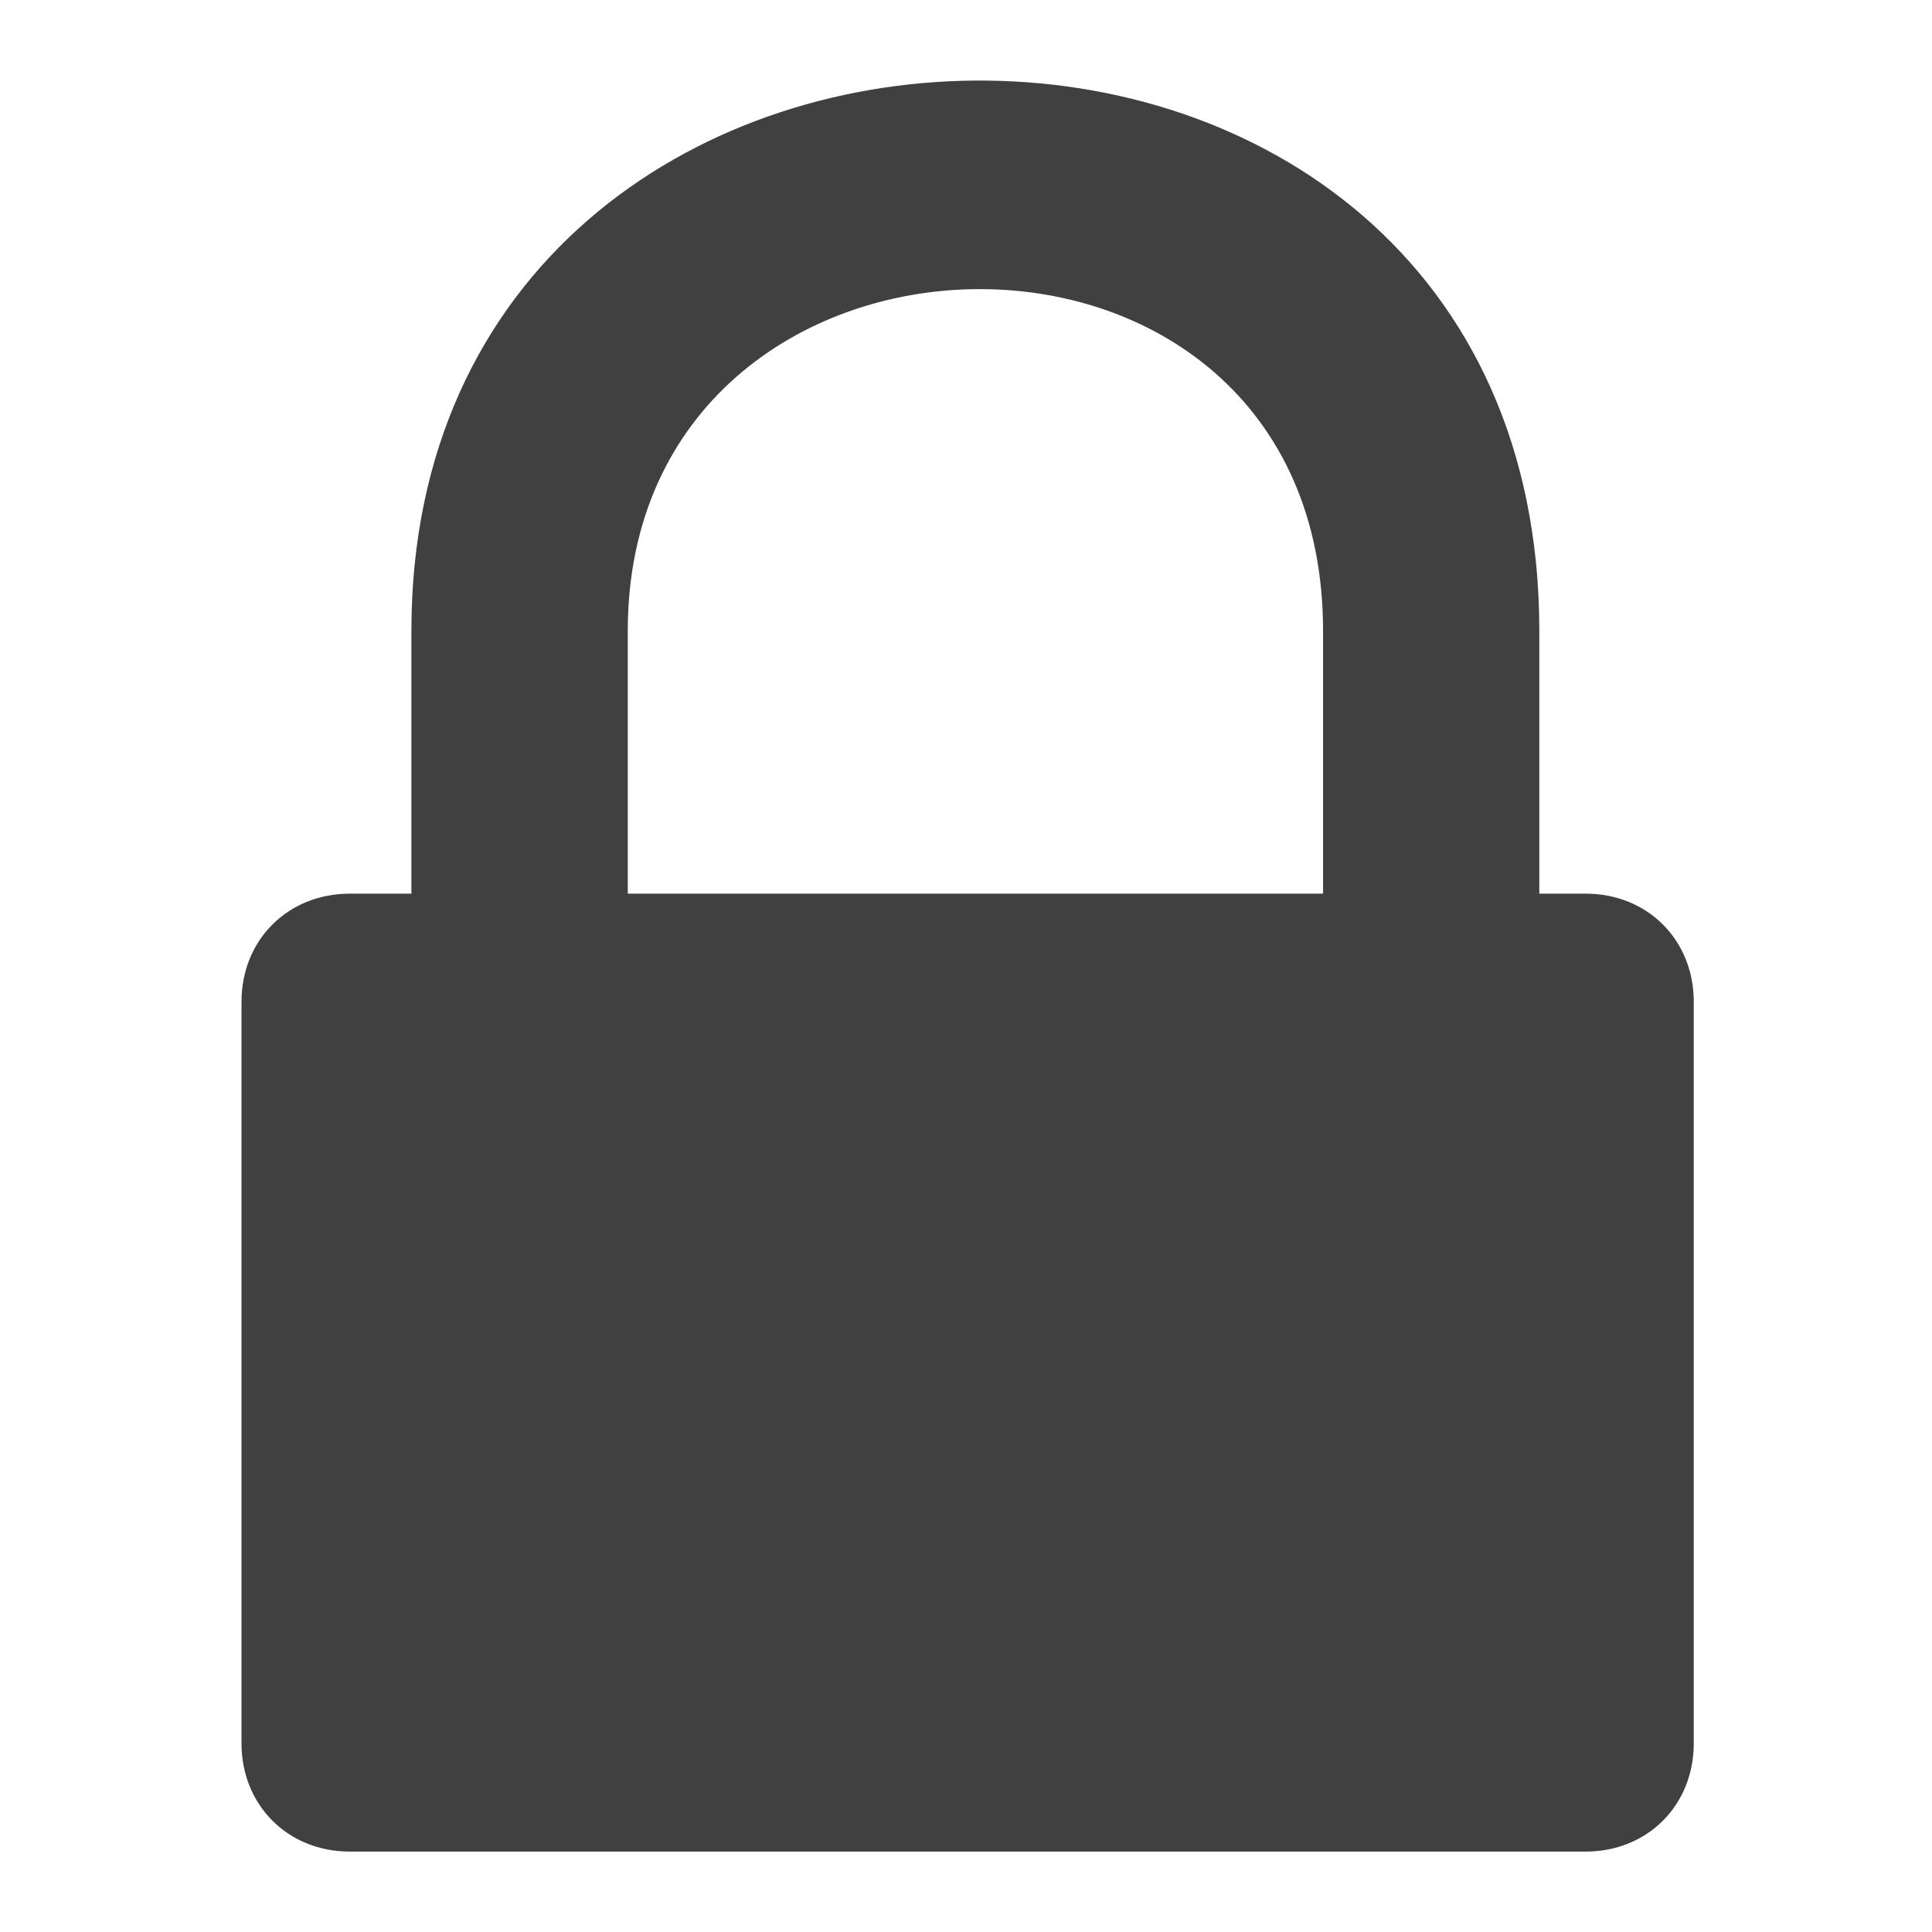
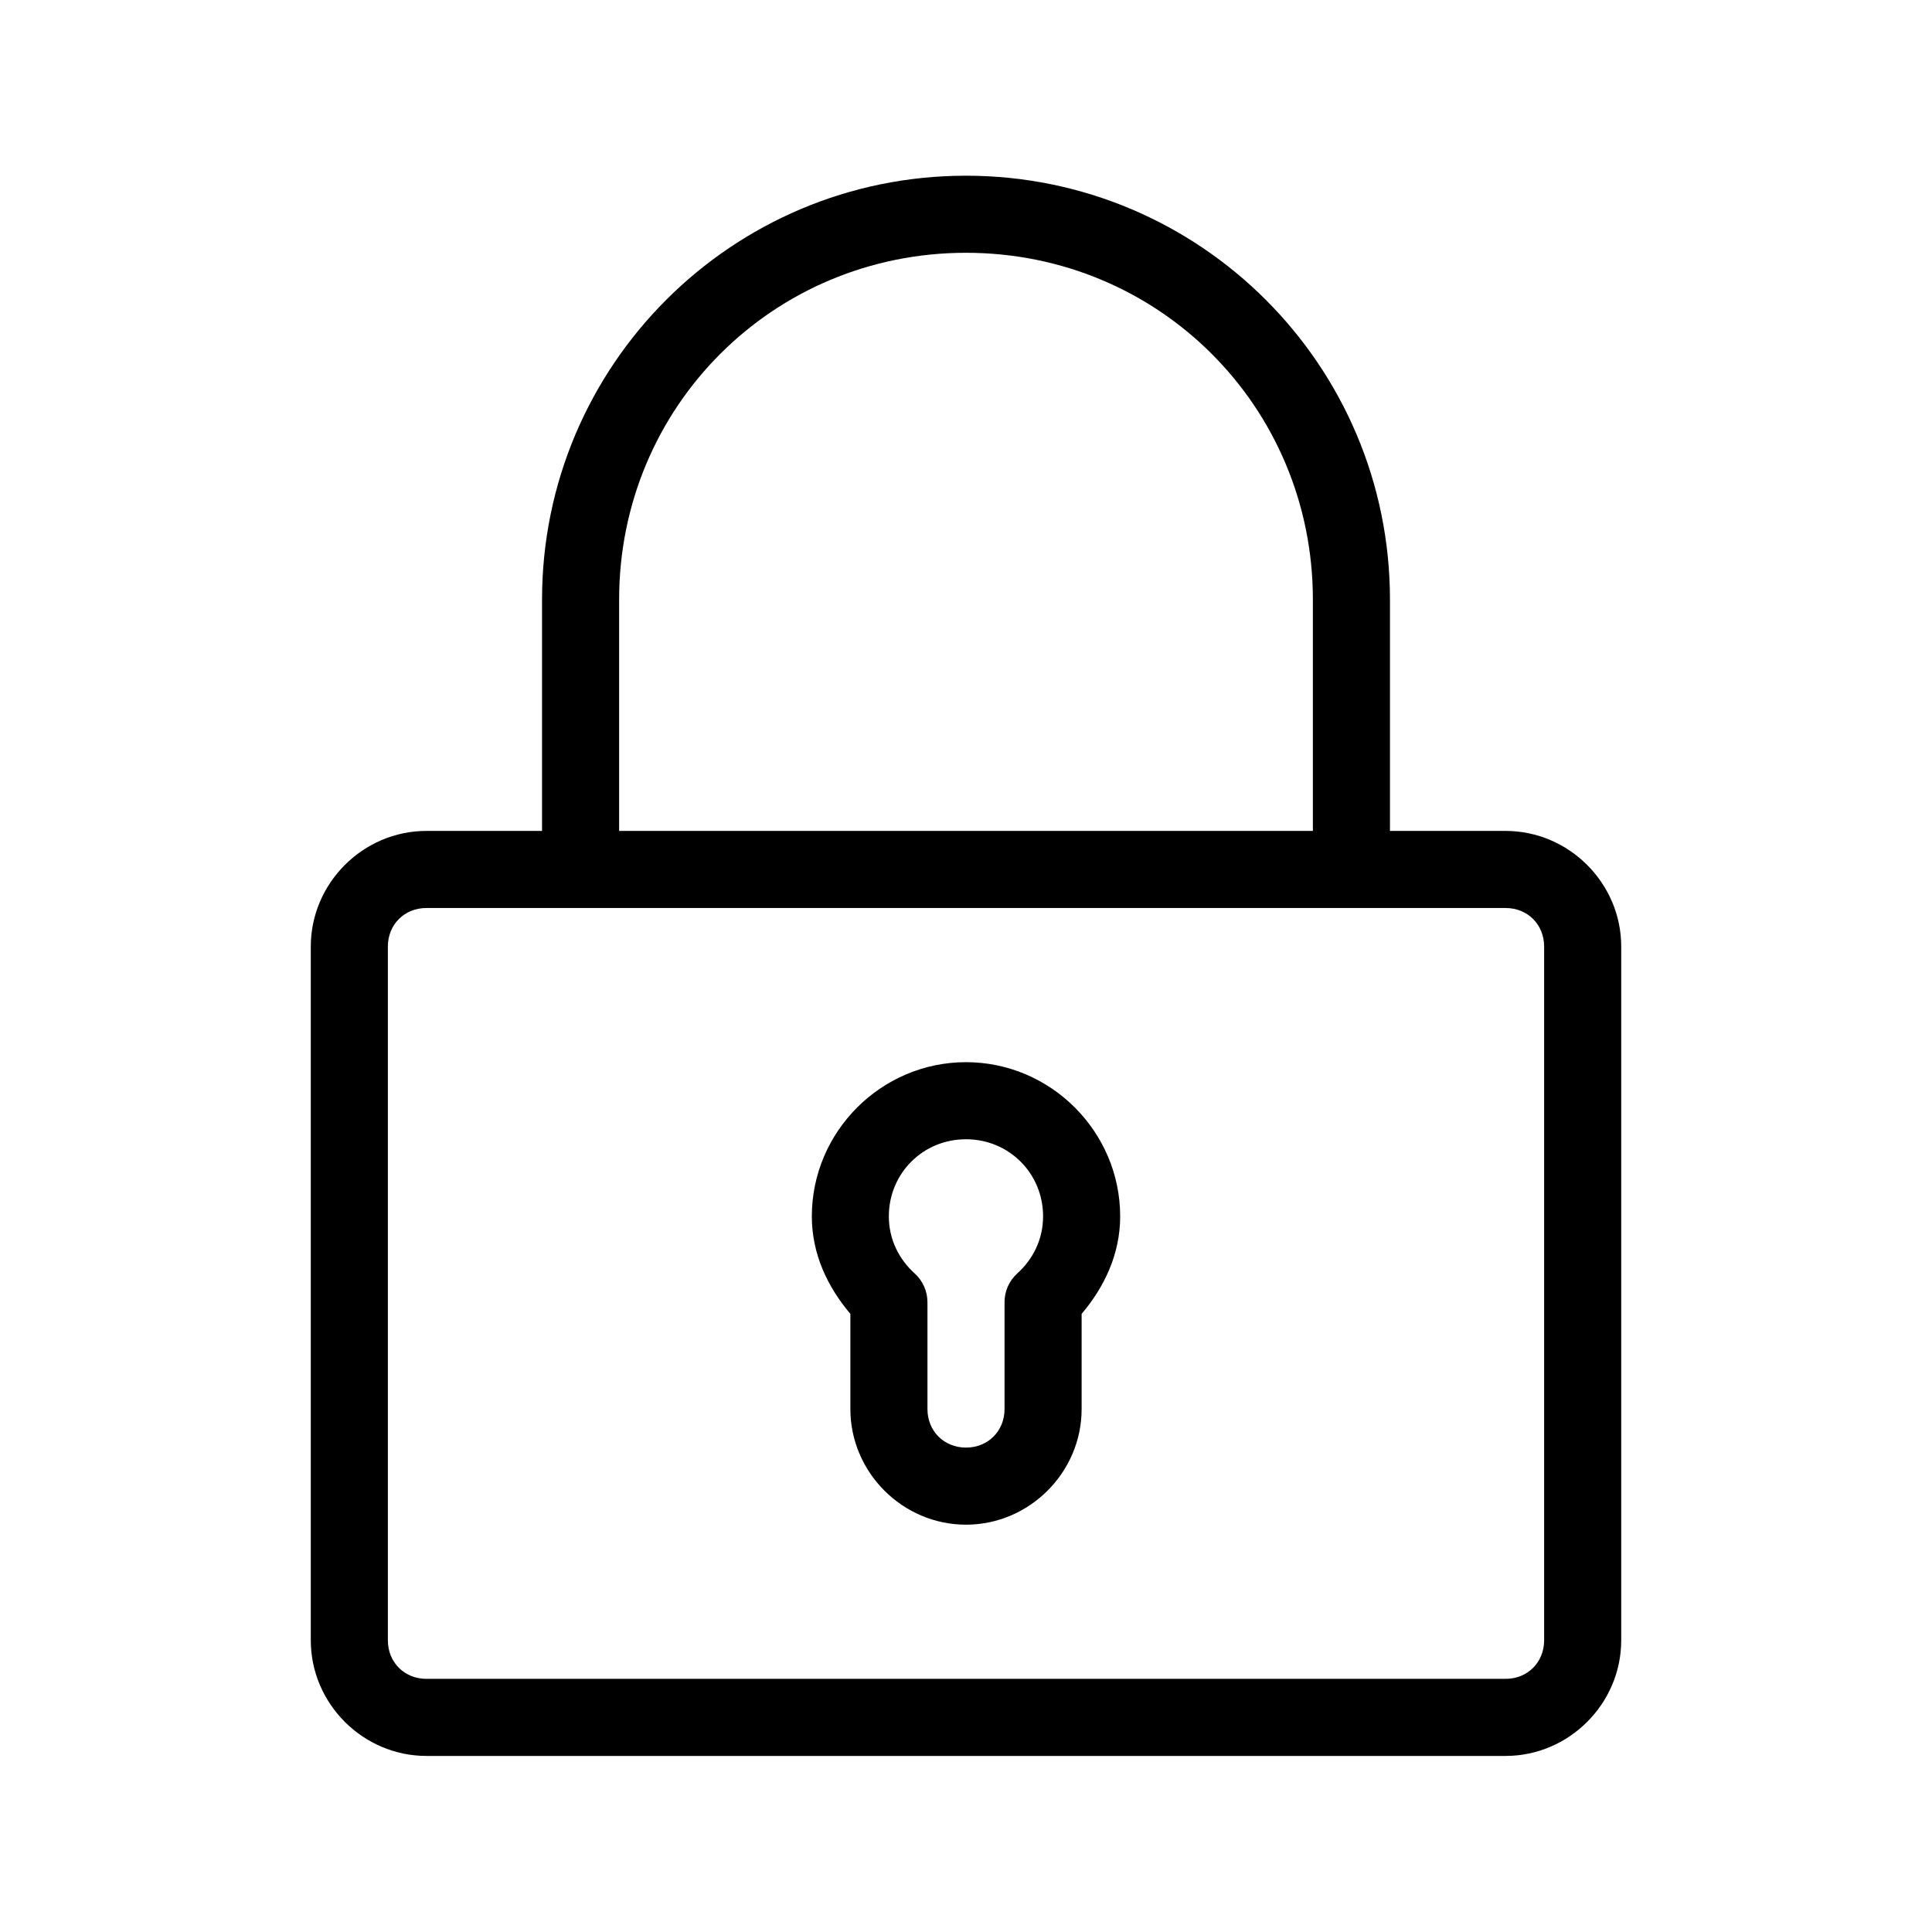
- <svg xmlns="http://www.w3.org/2000/svg" width="16" height="16" viewBox="0 0 16 16" fill="none">
-   <path fill-rule="evenodd" clip-rule="evenodd" d="M13.26 7.401H12.748V5.225C12.748 -0.916 3.407 -0.788 3.407 5.225V7.401H2.896C2.384 7.401 2 7.784 2 8.296V14.438C2 14.95 2.384 15.334 2.896 15.334H13.132C13.644 15.334 14.027 14.95 14.027 14.438V8.296C14.027 7.784 13.644 7.401 13.132 7.401H13.26ZM10.957 7.401H5.199V5.225C5.199 1.515 10.957 1.387 10.957 5.225V7.401Z" fill="#404040" />
+ <svg xmlns="http://www.w3.org/2000/svg" width="100%" height="100%" viewBox="0 0 16 16" version="1.1" xml:space="preserve" style="fill-rule:evenodd;clip-rule:evenodd;stroke-linejoin:round;stroke-miterlimit:2;">
+   <g transform="matrix(0.613826,0,0,0.613826,2.47557,1.24641)">
+     <path d="M9,0.34C5.84,0.34 3.28,2.9 3.28,6.06L3.28,9.18L1.72,9.18C0.865,9.18 0.16,9.885 0.16,10.74L0.16,20.1C0.16,20.955 0.865,21.66 1.72,21.66L16.28,21.66C17.135,21.66 17.84,20.955 17.84,20.1L17.84,10.74C17.84,9.885 17.135,9.18 16.28,9.18L14.72,9.18L14.72,6.06C14.72,2.9 12.16,0.34 9,0.34ZM9,1.38C11.602,1.38 13.68,3.458 13.68,6.06L13.68,9.18L4.32,9.18L4.32,6.06C4.32,3.458 6.398,1.38 9,1.38ZM1.72,10.22L16.28,10.22C16.577,10.22 16.8,10.443 16.8,10.74L16.8,20.1C16.8,20.397 16.577,20.62 16.28,20.62L1.72,20.62C1.423,20.62 1.2,20.397 1.2,20.1L1.2,10.74C1.2,10.443 1.423,10.22 1.72,10.22ZM9,12.3C7.857,12.3 6.92,13.237 6.92,14.38C6.92,14.89 7.133,15.333 7.44,15.696L7.44,16.98C7.44,17.835 8.145,18.54 9,18.54C9.855,18.54 10.56,17.835 10.56,16.98L10.56,15.696C10.867,15.333 11.08,14.89 11.08,14.38C11.08,13.237 10.142,12.3 9,12.3ZM9,13.34C9.58,13.34 10.04,13.8 10.04,14.38C10.04,14.69 9.904,14.96 9.69,15.152C9.636,15.201 9.593,15.262 9.563,15.329C9.534,15.396 9.519,15.469 9.52,15.542L9.52,16.98C9.52,17.277 9.297,17.5 9,17.5C8.703,17.5 8.48,17.277 8.48,16.98L8.48,15.542C8.48,15.468 8.466,15.396 8.436,15.329C8.406,15.261 8.364,15.201 8.309,15.152C8.096,14.96 7.959,14.691 7.959,14.38C7.959,13.8 8.419,13.34 8.999,13.34L9,13.34Z" style="fill-rule:nonzero;" />
+   </g>
</svg>
